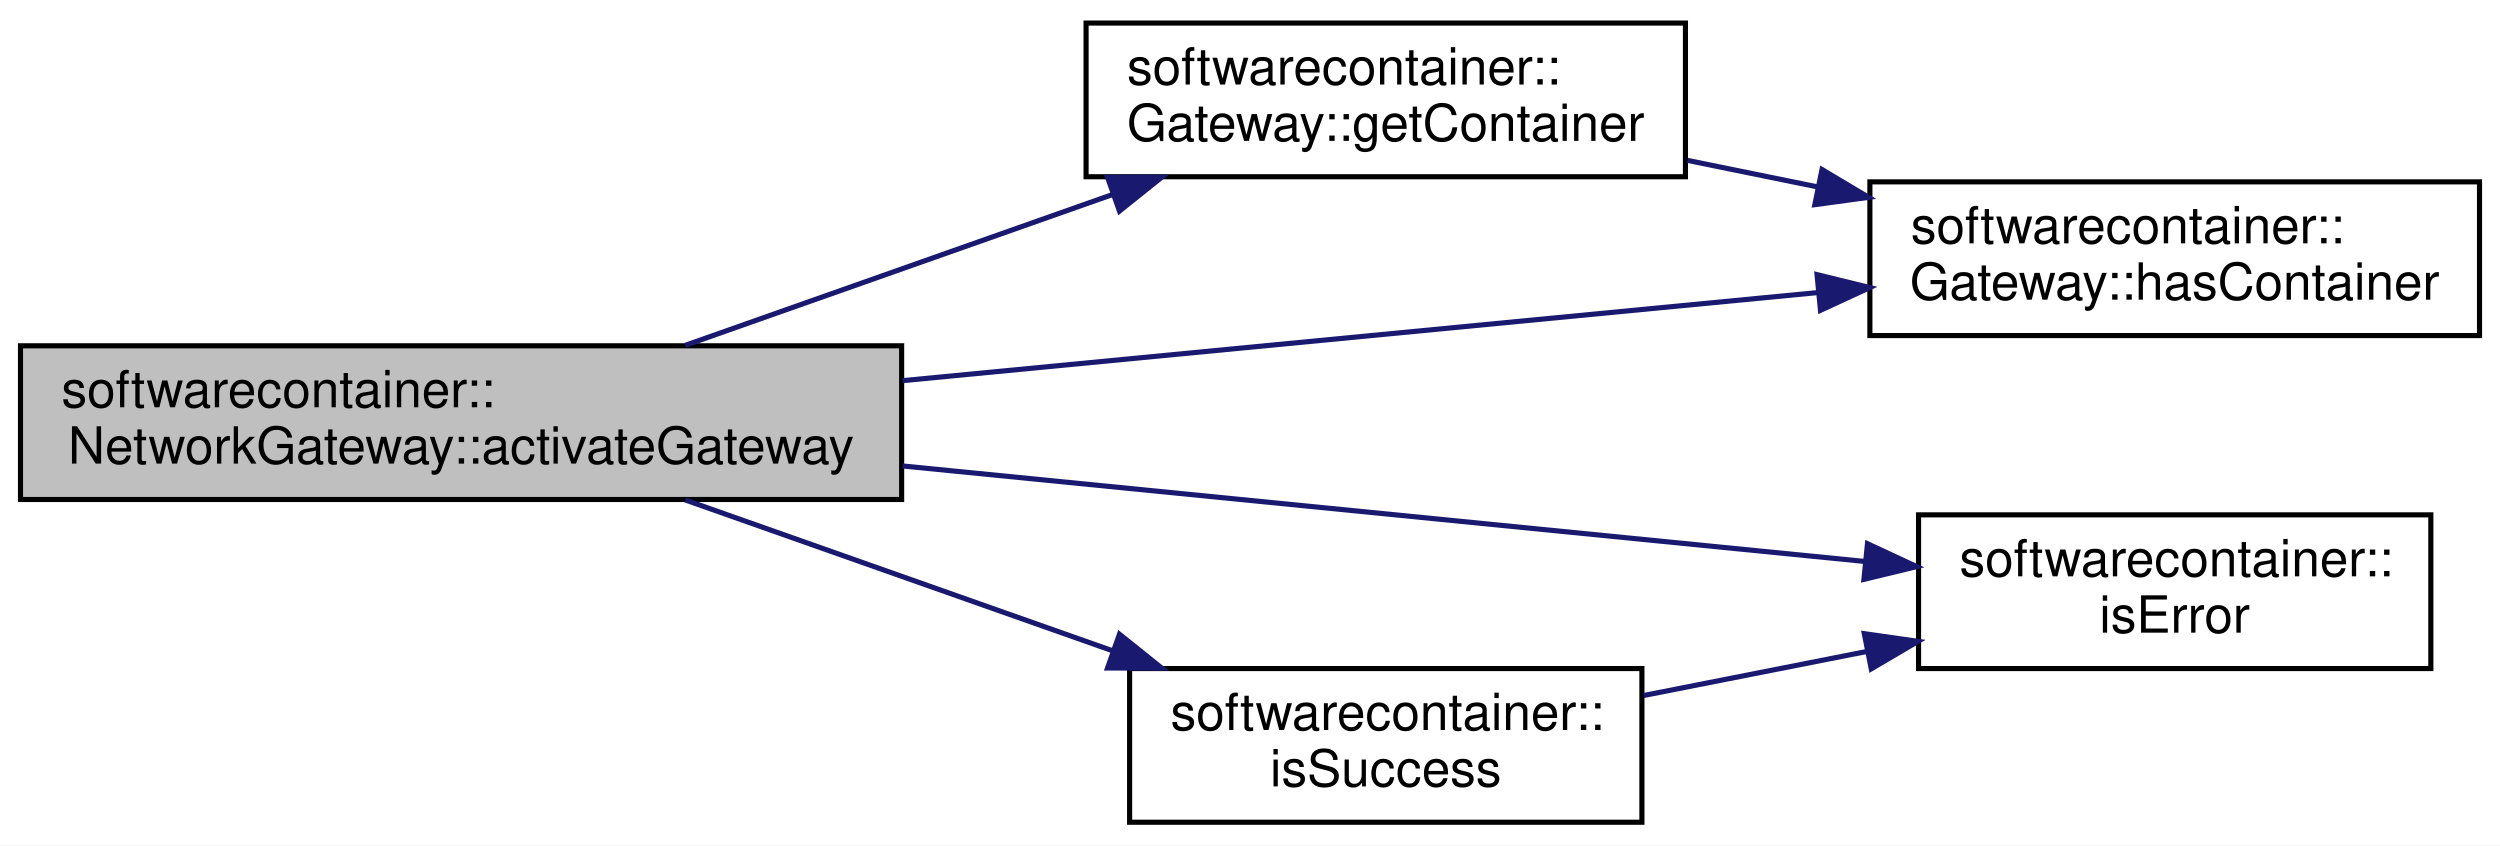
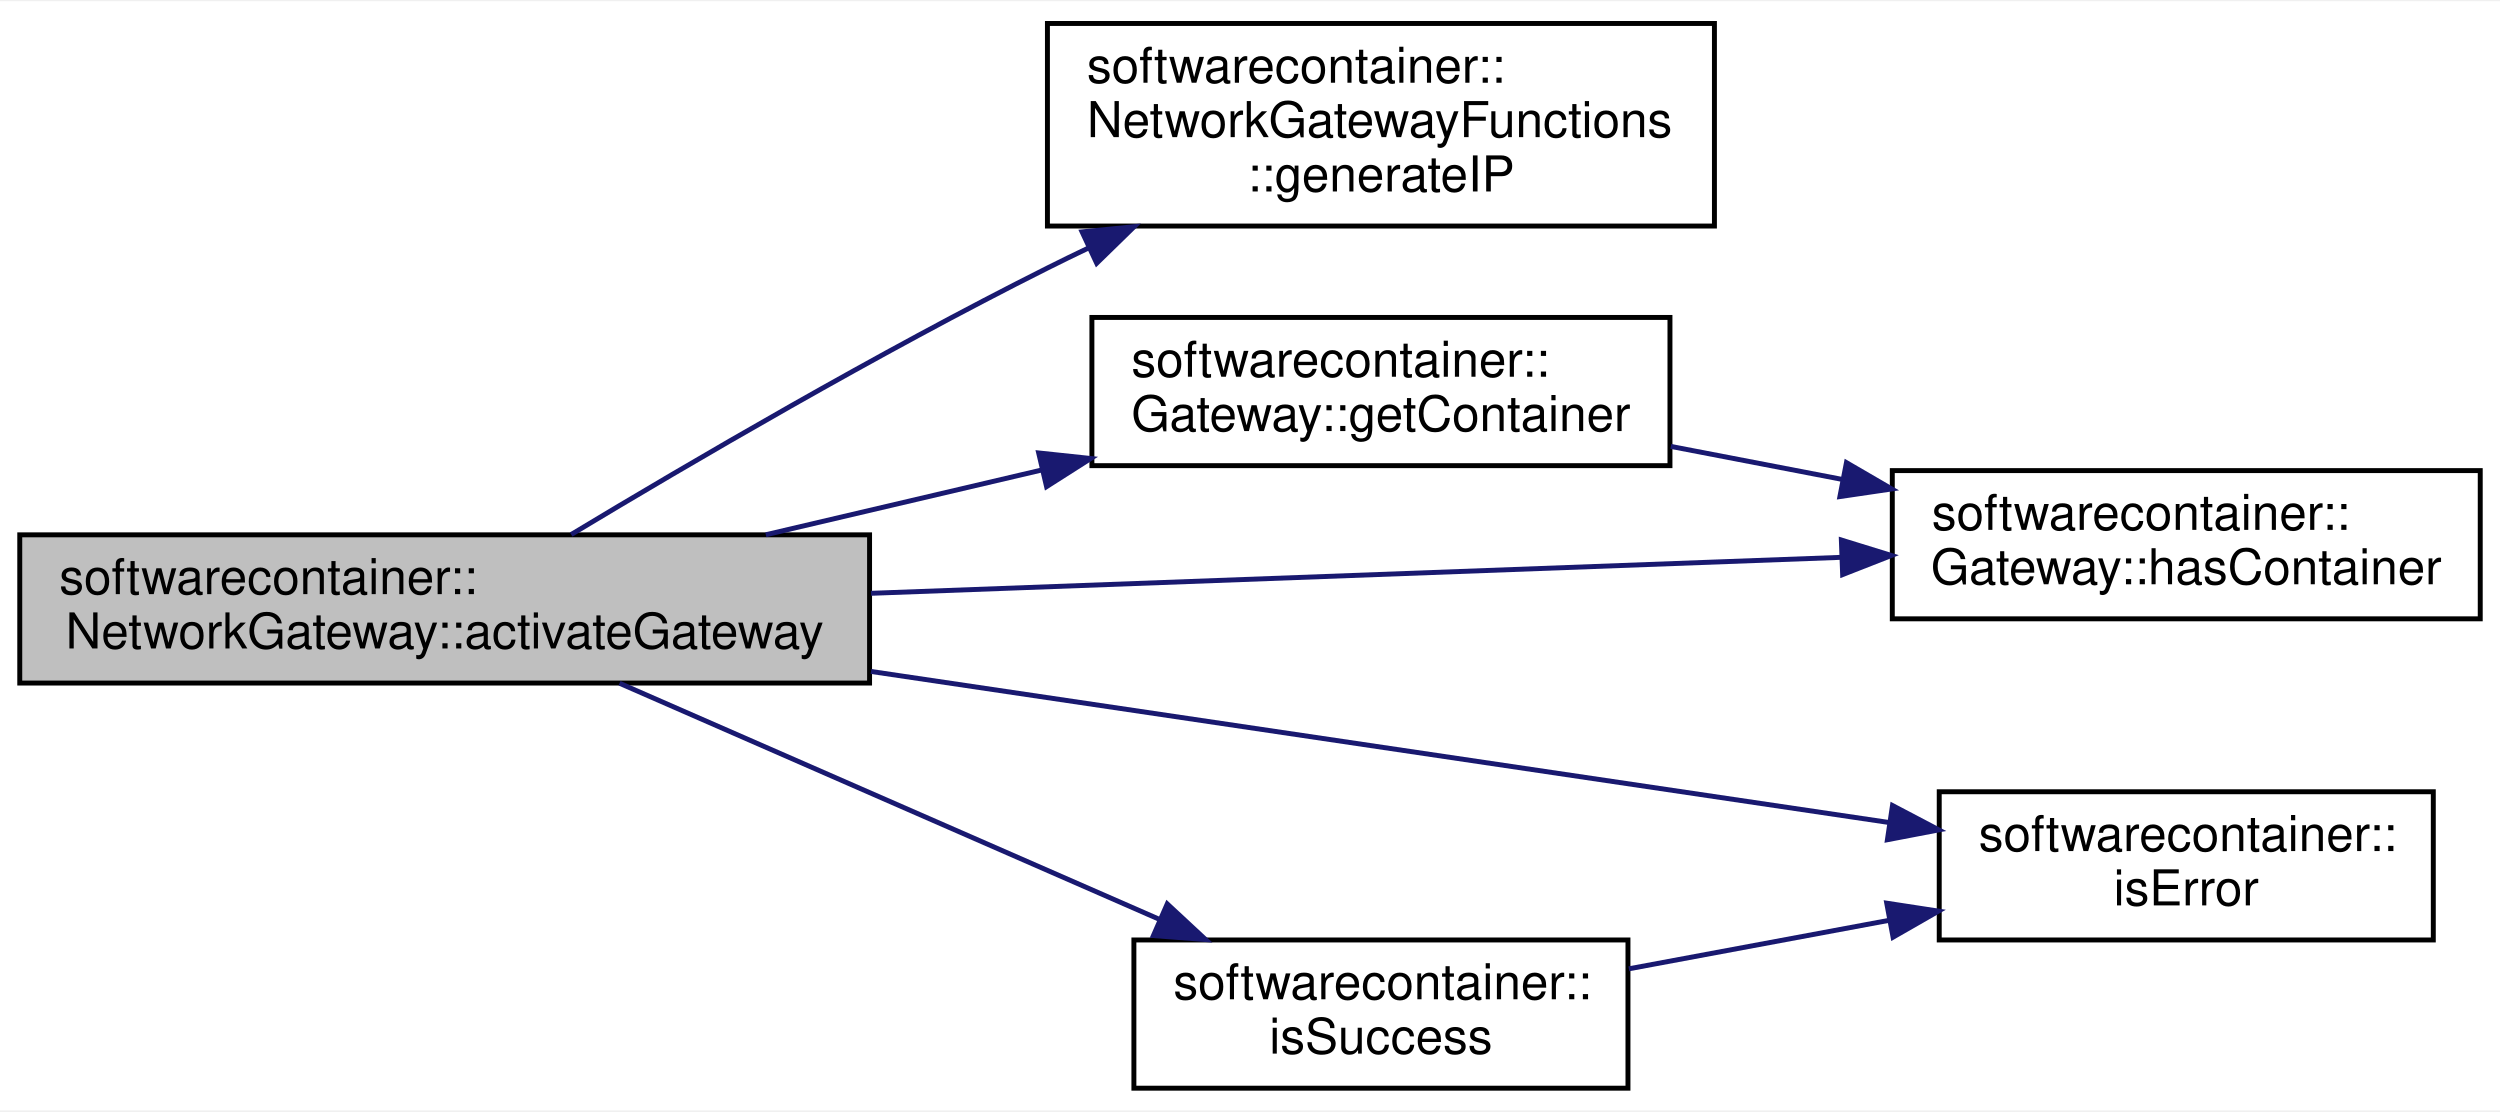
- <svg xmlns="http://www.w3.org/2000/svg" xmlns:xlink="http://www.w3.org/1999/xlink" width="488pt" height="165pt" viewBox="0.00 0.00 488.00 165.00">
-   <g id="graph0" class="graph" transform="scale(1 1) rotate(0) translate(4 161)">
-     <polygon fill="white" stroke="none" points="-4,4 -4,-161 484,-161 484,4 -4,4" />
+ <svg xmlns="http://www.w3.org/2000/svg" xmlns:xlink="http://www.w3.org/1999/xlink" width="506pt" height="225pt" viewBox="0.00 0.00 506.00 224.50">
+   <g id="graph0" class="graph" transform="scale(1 1) rotate(0) translate(4 220.5)">
+     <polygon fill="white" stroke="none" points="-4,4 -4,-220.5 502,-220.5 502,4 -4,4" />
    <g id="node1" class="node">
-       <polygon fill="#bfbfbf" stroke="black" points="0,-63.5 0,-93.5 172,-93.5 172,-63.5 0,-63.5" />
-       <text text-anchor="start" x="8" y="-81.5" font-family="Helvetica,sans-Serif" font-size="10.00">softwarecontainer::</text>
-       <text text-anchor="middle" x="86" y="-70.5" font-family="Helvetica,sans-Serif" font-size="10.00">NetworkGateway::activateGateway</text>
+       <polygon fill="#bfbfbf" stroke="black" points="0,-82.5 0,-112.5 172,-112.5 172,-82.5 0,-82.5" />
+       <text text-anchor="start" x="8" y="-100.5" font-family="Helvetica,sans-Serif" font-size="10.00">softwarecontainer::</text>
+       <text text-anchor="middle" x="86" y="-89.5" font-family="Helvetica,sans-Serif" font-size="10.00">NetworkGateway::activateGateway</text>
    </g>
    <g id="node2" class="node">
      <g id="a_node2">
-         <a xlink:href="classsoftwarecontainer_1_1_gateway.html#a6f0a60c9f29ea869916f7524085b3e5f" target="_top" xlink:title="Get a handle to the associated container. ">
-           <polygon fill="white" stroke="black" points="208,-126.5 208,-156.5 325,-156.5 325,-126.5 208,-126.5" />
-           <text text-anchor="start" x="216" y="-144.5" font-family="Helvetica,sans-Serif" font-size="10.00">softwarecontainer::</text>
-           <text text-anchor="middle" x="266.5" y="-133.5" font-family="Helvetica,sans-Serif" font-size="10.00">Gateway::getContainer</text>
+         <a xlink:href="classsoftwarecontainer_1_1_network_gateway_functions.html#acd4156881bb546b07867ff8345404558" target="_top" xlink:title="Generate IP address for the container. ">
+           <polygon fill="white" stroke="black" points="208,-175 208,-216 343,-216 343,-175 208,-175" />
+           <text text-anchor="start" x="216" y="-204" font-family="Helvetica,sans-Serif" font-size="10.00">softwarecontainer::</text>
+           <text text-anchor="start" x="216" y="-193" font-family="Helvetica,sans-Serif" font-size="10.00">NetworkGatewayFunctions</text>
+           <text text-anchor="middle" x="275.5" y="-182" font-family="Helvetica,sans-Serif" font-size="10.00">::generateIP</text>
        </a>
      </g>
    </g>
    <g id="edge1" class="edge">
-       <path fill="none" stroke="midnightblue" d="M129.755,-93.59C154.833,-102.441 186.705,-113.69 213.263,-123.063" />
-       <polygon fill="midnightblue" stroke="midnightblue" points="212.19,-126.396 222.785,-126.424 214.52,-119.795 212.19,-126.396" />
+       <path fill="none" stroke="midnightblue" d="M111.604,-112.565C135.758,-127.105 173.844,-149.375 208,-166.5 210.727,-167.867 213.533,-169.235 216.379,-170.592" />
+       <polygon fill="midnightblue" stroke="midnightblue" points="215.013,-173.817 225.555,-174.87 217.971,-167.472 215.013,-173.817" />
    </g>
    <g id="node3" class="node">
      <g id="a_node3">
-         <a xlink:href="classsoftwarecontainer_1_1_gateway.html#a5e1b860ea7c1ed7b69d2e5dd7021a527" target="_top" xlink:title="Check if the gateway has an associated container. ">
-           <polygon fill="white" stroke="black" points="361,-95.5 361,-125.5 480,-125.5 480,-95.5 361,-95.5" />
-           <text text-anchor="start" x="369" y="-113.5" font-family="Helvetica,sans-Serif" font-size="10.00">softwarecontainer::</text>
-           <text text-anchor="middle" x="420.5" y="-102.5" font-family="Helvetica,sans-Serif" font-size="10.00">Gateway::hasContainer</text>
+         <a xlink:href="classsoftwarecontainer_1_1_gateway.html#a6f0a60c9f29ea869916f7524085b3e5f" target="_top" xlink:title="Get a handle to the associated container. ">
+           <polygon fill="white" stroke="black" points="217,-126.5 217,-156.5 334,-156.5 334,-126.5 217,-126.5" />
+           <text text-anchor="start" x="225" y="-144.5" font-family="Helvetica,sans-Serif" font-size="10.00">softwarecontainer::</text>
+           <text text-anchor="middle" x="275.5" y="-133.5" font-family="Helvetica,sans-Serif" font-size="10.00">Gateway::getContainer</text>
        </a>
      </g>
    </g>
-     <g id="edge3" class="edge">
-       <path fill="none" stroke="midnightblue" d="M172.195,-86.699C227.664,-92.038 299.071,-98.91 350.884,-103.896" />
-       <polygon fill="midnightblue" stroke="midnightblue" points="350.685,-107.393 360.974,-104.867 351.356,-100.425 350.685,-107.393" />
+     <g id="edge2" class="edge">
+       <path fill="none" stroke="midnightblue" d="M151.002,-112.519C168.994,-116.741 188.617,-121.346 206.816,-125.617" />
+       <polygon fill="midnightblue" stroke="midnightblue" points="206.226,-129.073 216.761,-127.951 207.825,-122.258 206.226,-129.073" />
    </g>
    <g id="node4" class="node">
      <g id="a_node4">
-         <a xlink:href="namespacesoftwarecontainer.html#a51a25e6a54b7bb79fc5b4ce8902a31a4" target="_top" xlink:title="isError Check if ReturnCode indicates Error or not ">
-           <polygon fill="white" stroke="black" points="370.5,-30.5 370.5,-60.5 470.5,-60.5 470.5,-30.5 370.5,-30.5" />
-           <text text-anchor="start" x="378.5" y="-48.5" font-family="Helvetica,sans-Serif" font-size="10.00">softwarecontainer::</text>
-           <text text-anchor="middle" x="420.5" y="-37.5" font-family="Helvetica,sans-Serif" font-size="10.00">isError</text>
+         <a xlink:href="classsoftwarecontainer_1_1_gateway.html#a5e1b860ea7c1ed7b69d2e5dd7021a527" target="_top" xlink:title="Check if the gateway has an associated container. ">
+           <polygon fill="white" stroke="black" points="379,-95.5 379,-125.5 498,-125.5 498,-95.5 379,-95.5" />
+           <text text-anchor="start" x="387" y="-113.5" font-family="Helvetica,sans-Serif" font-size="10.00">softwarecontainer::</text>
+           <text text-anchor="middle" x="438.5" y="-102.5" font-family="Helvetica,sans-Serif" font-size="10.00">Gateway::hasContainer</text>
        </a>
      </g>
    </g>
    <g id="edge4" class="edge">
-       <path fill="none" stroke="midnightblue" d="M172.195,-70.044C231.001,-64.208 307.721,-56.594 360.015,-51.404" />
-       <polygon fill="midnightblue" stroke="midnightblue" points="360.53,-54.87 370.135,-50.399 359.838,-47.904 360.53,-54.87" />
+       <path fill="none" stroke="midnightblue" d="M172.294,-100.664C232.574,-102.899 312.337,-105.858 368.592,-107.944" />
+       <polygon fill="midnightblue" stroke="midnightblue" points="368.69,-111.45 378.813,-108.323 368.949,-104.455 368.69,-111.45" />
    </g>
    <g id="node5" class="node">
      <g id="a_node5">
-         <a xlink:href="namespacesoftwarecontainer.html#a7e308629b69d1bcc3bc5e8ceac9b5a2a" target="_top" xlink:title="isSuccess Check if ReturnCode indicates Success or not ">
-           <polygon fill="white" stroke="black" points="216.5,-0.5 216.5,-30.5 316.5,-30.5 316.5,-0.5 216.5,-0.5" />
-           <text text-anchor="start" x="224.5" y="-18.5" font-family="Helvetica,sans-Serif" font-size="10.00">softwarecontainer::</text>
-           <text text-anchor="middle" x="266.5" y="-7.5" font-family="Helvetica,sans-Serif" font-size="10.00">isSuccess</text>
+         <a xlink:href="namespacesoftwarecontainer.html#a51a25e6a54b7bb79fc5b4ce8902a31a4" target="_top" xlink:title="isError Check if ReturnCode indicates Error or not ">
+           <polygon fill="white" stroke="black" points="388.5,-30.5 388.5,-60.5 488.5,-60.5 488.5,-30.5 388.5,-30.5" />
+           <text text-anchor="start" x="396.5" y="-48.5" font-family="Helvetica,sans-Serif" font-size="10.00">softwarecontainer::</text>
+           <text text-anchor="middle" x="438.5" y="-37.5" font-family="Helvetica,sans-Serif" font-size="10.00">isError</text>
        </a>
      </g>
    </g>
    <g id="edge5" class="edge">
-       <path fill="none" stroke="midnightblue" d="M129.755,-63.41C154.833,-54.559 186.705,-43.31 213.263,-33.937" />
-       <polygon fill="midnightblue" stroke="midnightblue" points="214.52,-37.205 222.785,-30.576 212.19,-30.604 214.52,-37.205" />
+       <path fill="none" stroke="midnightblue" d="M172.294,-84.846C236.103,-75.379 321.743,-62.674 378.222,-54.294" />
+       <polygon fill="midnightblue" stroke="midnightblue" points="379.039,-57.712 388.417,-52.782 378.011,-50.788 379.039,-57.712" />
    </g>
-     <g id="edge2" class="edge">
-       <path fill="none" stroke="midnightblue" d="M325.398,-129.692C333.72,-127.995 342.349,-126.235 350.854,-124.5" />
-       <polygon fill="midnightblue" stroke="midnightblue" points="351.656,-127.909 360.755,-122.481 350.257,-121.05 351.656,-127.909" />
+     <g id="node6" class="node">
+       <g id="a_node6">
+         <a xlink:href="namespacesoftwarecontainer.html#a7e308629b69d1bcc3bc5e8ceac9b5a2a" target="_top" xlink:title="isSuccess Check if ReturnCode indicates Success or not ">
+           <polygon fill="white" stroke="black" points="225.5,-0.5 225.5,-30.5 325.5,-30.5 325.5,-0.5 225.5,-0.5" />
+           <text text-anchor="start" x="233.5" y="-18.5" font-family="Helvetica,sans-Serif" font-size="10.00">softwarecontainer::</text>
+           <text text-anchor="middle" x="275.5" y="-7.5" font-family="Helvetica,sans-Serif" font-size="10.00">isSuccess</text>
+         </a>
+       </g>
    </g>
    <g id="edge6" class="edge">
-       <path fill="none" stroke="midnightblue" d="M316.85,-25.24C330.796,-27.993 346.112,-31.015 360.561,-33.867" />
-       <polygon fill="midnightblue" stroke="midnightblue" points="359.909,-37.306 370.398,-35.809 361.265,-30.439 359.909,-37.306" />
+       <path fill="none" stroke="midnightblue" d="M121.39,-82.46C152.086,-69.036 197.203,-49.304 230.516,-34.736" />
+       <polygon fill="midnightblue" stroke="midnightblue" points="232.251,-37.797 240.011,-30.583 229.446,-31.384 232.251,-37.797" />
+     </g>
+     <g id="edge3" class="edge">
+       <path fill="none" stroke="midnightblue" d="M334.17,-130.396C345.406,-128.232 357.288,-125.945 368.838,-123.721" />
+       <polygon fill="midnightblue" stroke="midnightblue" points="369.72,-127.115 378.878,-121.787 368.397,-120.241 369.72,-127.115" />
+     </g>
+     <g id="edge7" class="edge">
+       <path fill="none" stroke="midnightblue" d="M325.68,-24.664C342.3,-27.761 361.031,-31.251 378.342,-34.477" />
+       <polygon fill="midnightblue" stroke="midnightblue" points="377.872,-37.949 388.344,-36.34 379.154,-31.068 377.872,-37.949" />
    </g>
  </g>
</svg>
